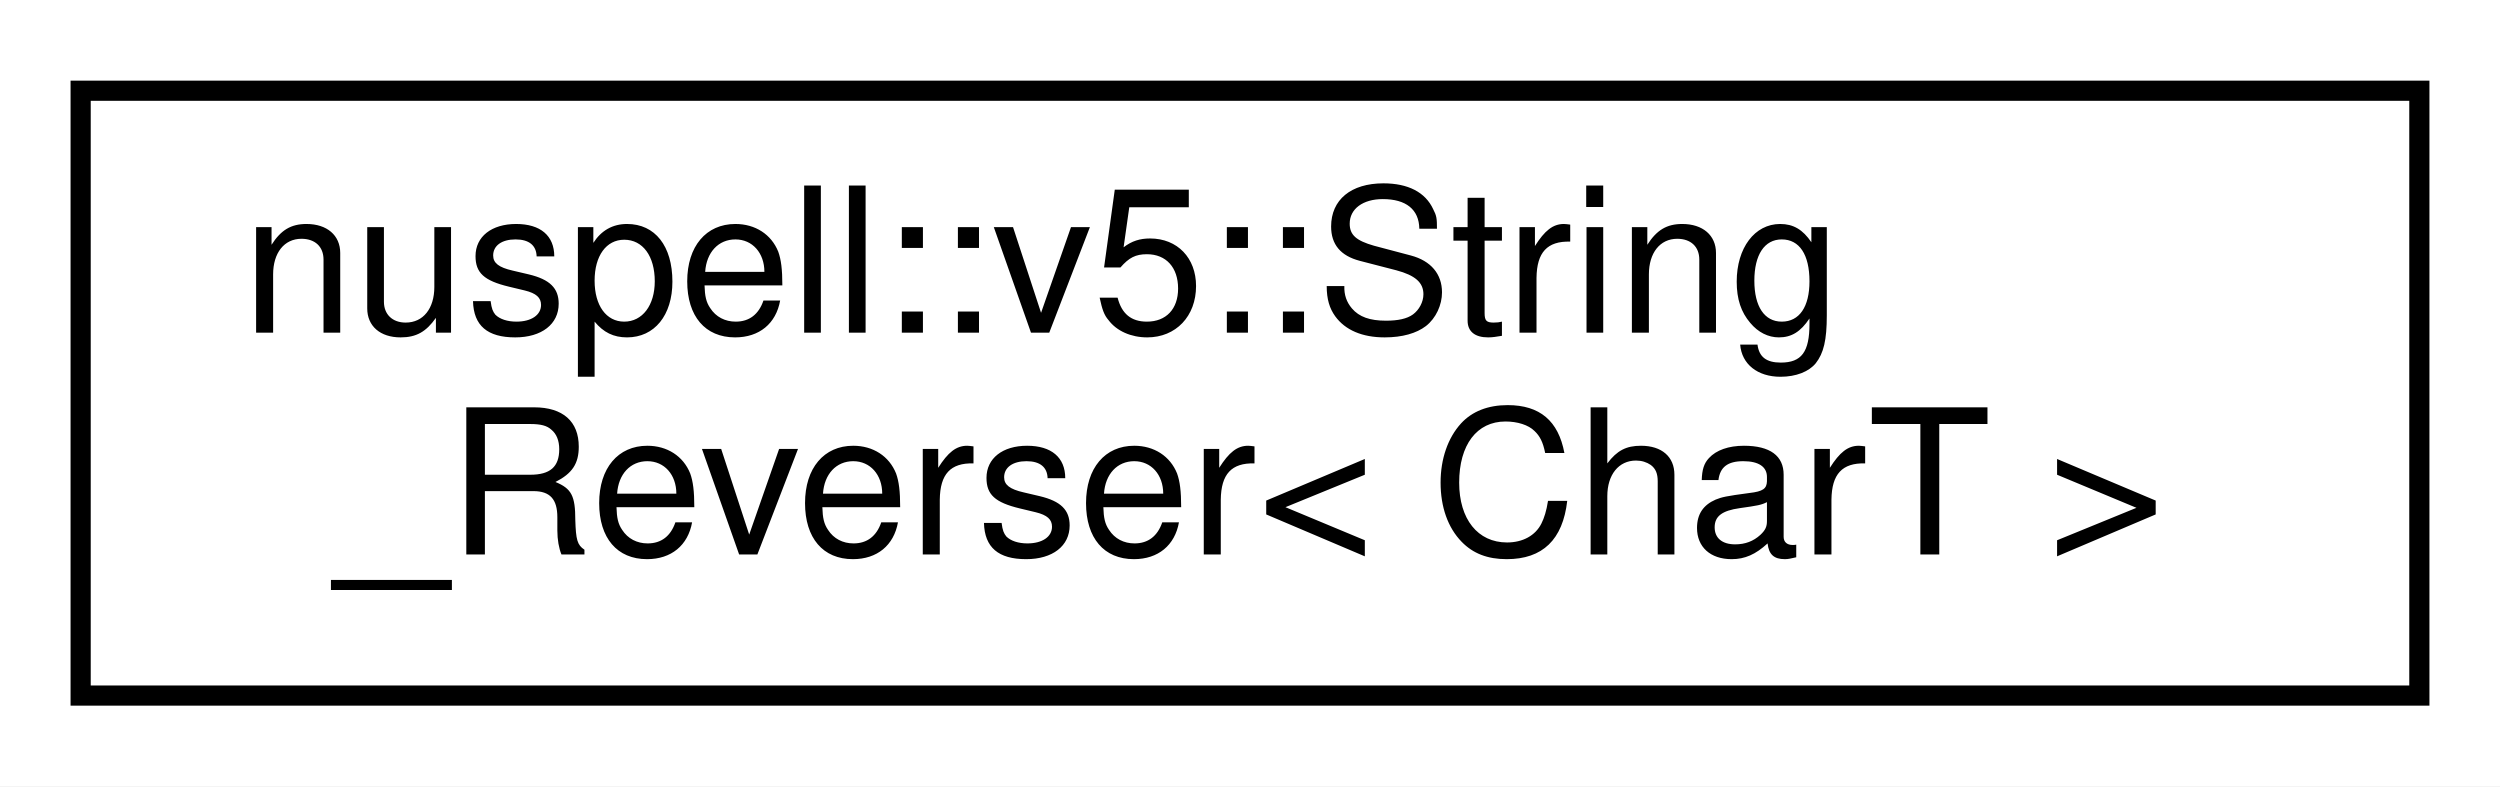
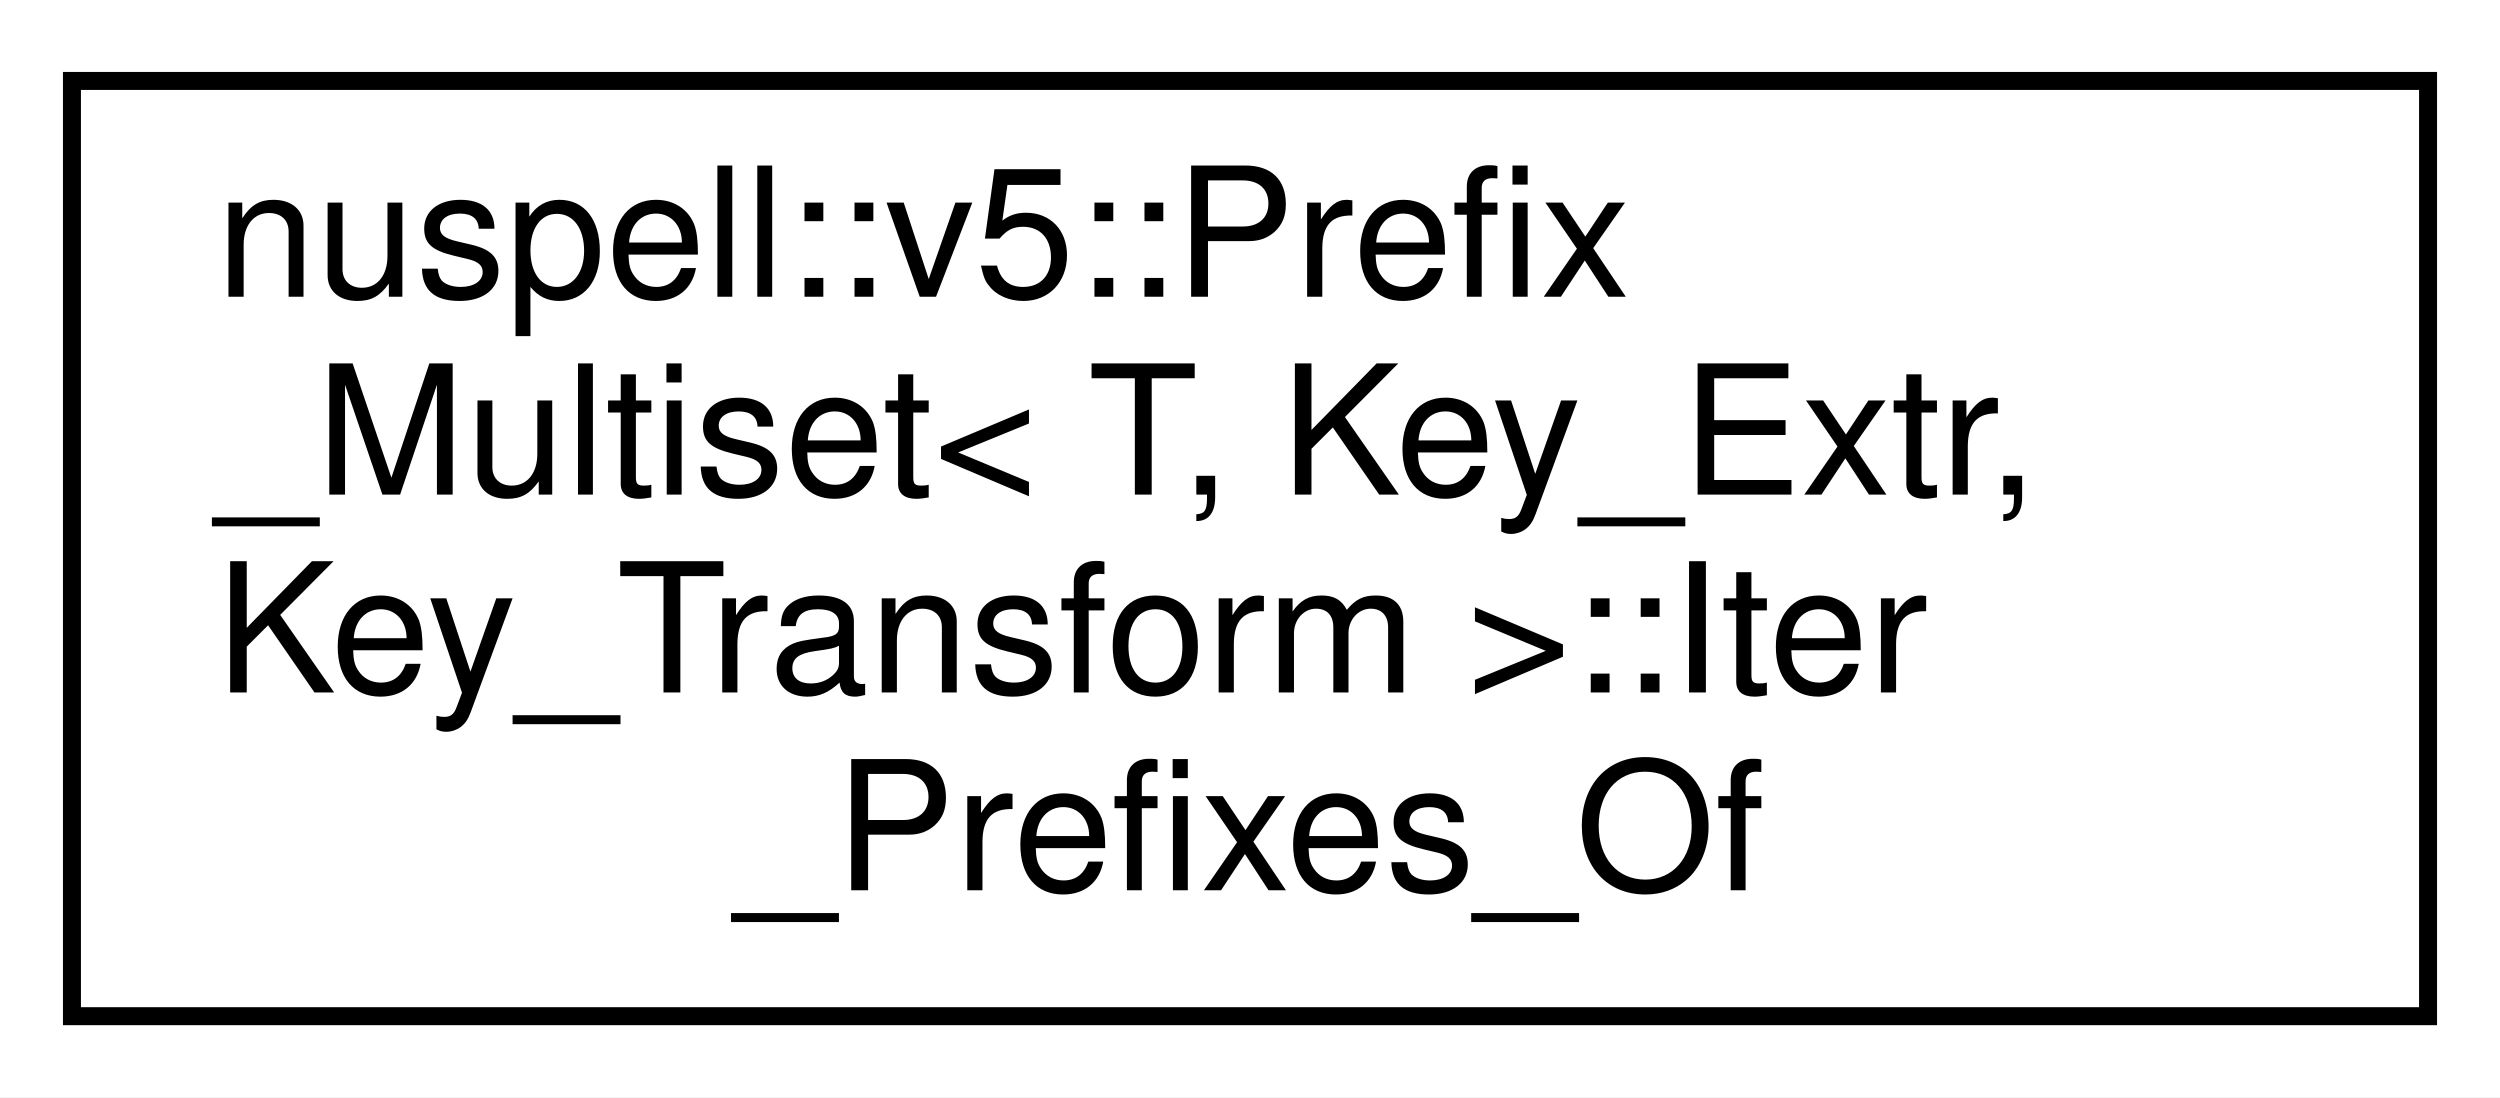
- <svg xmlns="http://www.w3.org/2000/svg" xmlns:xlink="http://www.w3.org/1999/xlink" width="124pt" height="39pt" viewBox="0.00 0.00 124.00 39.00">
-   <g id="graph0" class="graph" transform="scale(1 1) rotate(0) translate(4 35)">
-     <polygon fill="white" stroke="transparent" points="-4,4 -4,-35 120,-35 120,4 -4,4" />
+ <svg xmlns="http://www.w3.org/2000/svg" xmlns:xlink="http://www.w3.org/1999/xlink" width="139pt" height="61pt" viewBox="0.00 0.00 139.00 61.00">
+   <g id="graph0" class="graph" transform="scale(1 1) rotate(0) translate(4 57)">
+     <polygon fill="white" stroke="transparent" points="-4,4 -4,-57 135,-57 135,4 -4,4" />
    <g id="node1" class="node">
      <g id="a_node1">
-         <a xlink:href="structnuspell_1_1v5_1_1_string___reverser.html" target="_top" xlink:title=" ">
-           <polygon fill="white" stroke="black" points="0,-0.5 0,-30.5 116,-30.5 116,-0.5 0,-0.5" />
-           <text text-anchor="start" x="8" y="-18.5" font-family="Helvetica,sans-Serif" font-size="10.00">nuspell::v5::String</text>
-           <text text-anchor="middle" x="58" y="-7.5" font-family="Helvetica,sans-Serif" font-size="10.00">_Reverser&lt; CharT &gt;</text>
+         <a xlink:href="classnuspell_1_1v5_1_1_prefix___multiset_1_1_iter___prefixes___of.html" target="_top" xlink:title=" ">
+           <polygon fill="white" stroke="black" points="0,-0.5 0,-52.5 131,-52.5 131,-0.5 0,-0.5" />
+           <text text-anchor="start" x="8" y="-40.5" font-family="Helvetica,sans-Serif" font-size="10.00">nuspell::v5::Prefix</text>
+           <text text-anchor="start" x="8" y="-29.5" font-family="Helvetica,sans-Serif" font-size="10.00">_Multiset&lt; T, Key_Extr,</text>
+           <text text-anchor="start" x="8" y="-18.5" font-family="Helvetica,sans-Serif" font-size="10.00"> Key_Transform &gt;::Iter</text>
+           <text text-anchor="middle" x="65.5" y="-7.5" font-family="Helvetica,sans-Serif" font-size="10.00">_Prefixes_Of</text>
        </a>
      </g>
    </g>
  </g>
</svg>
